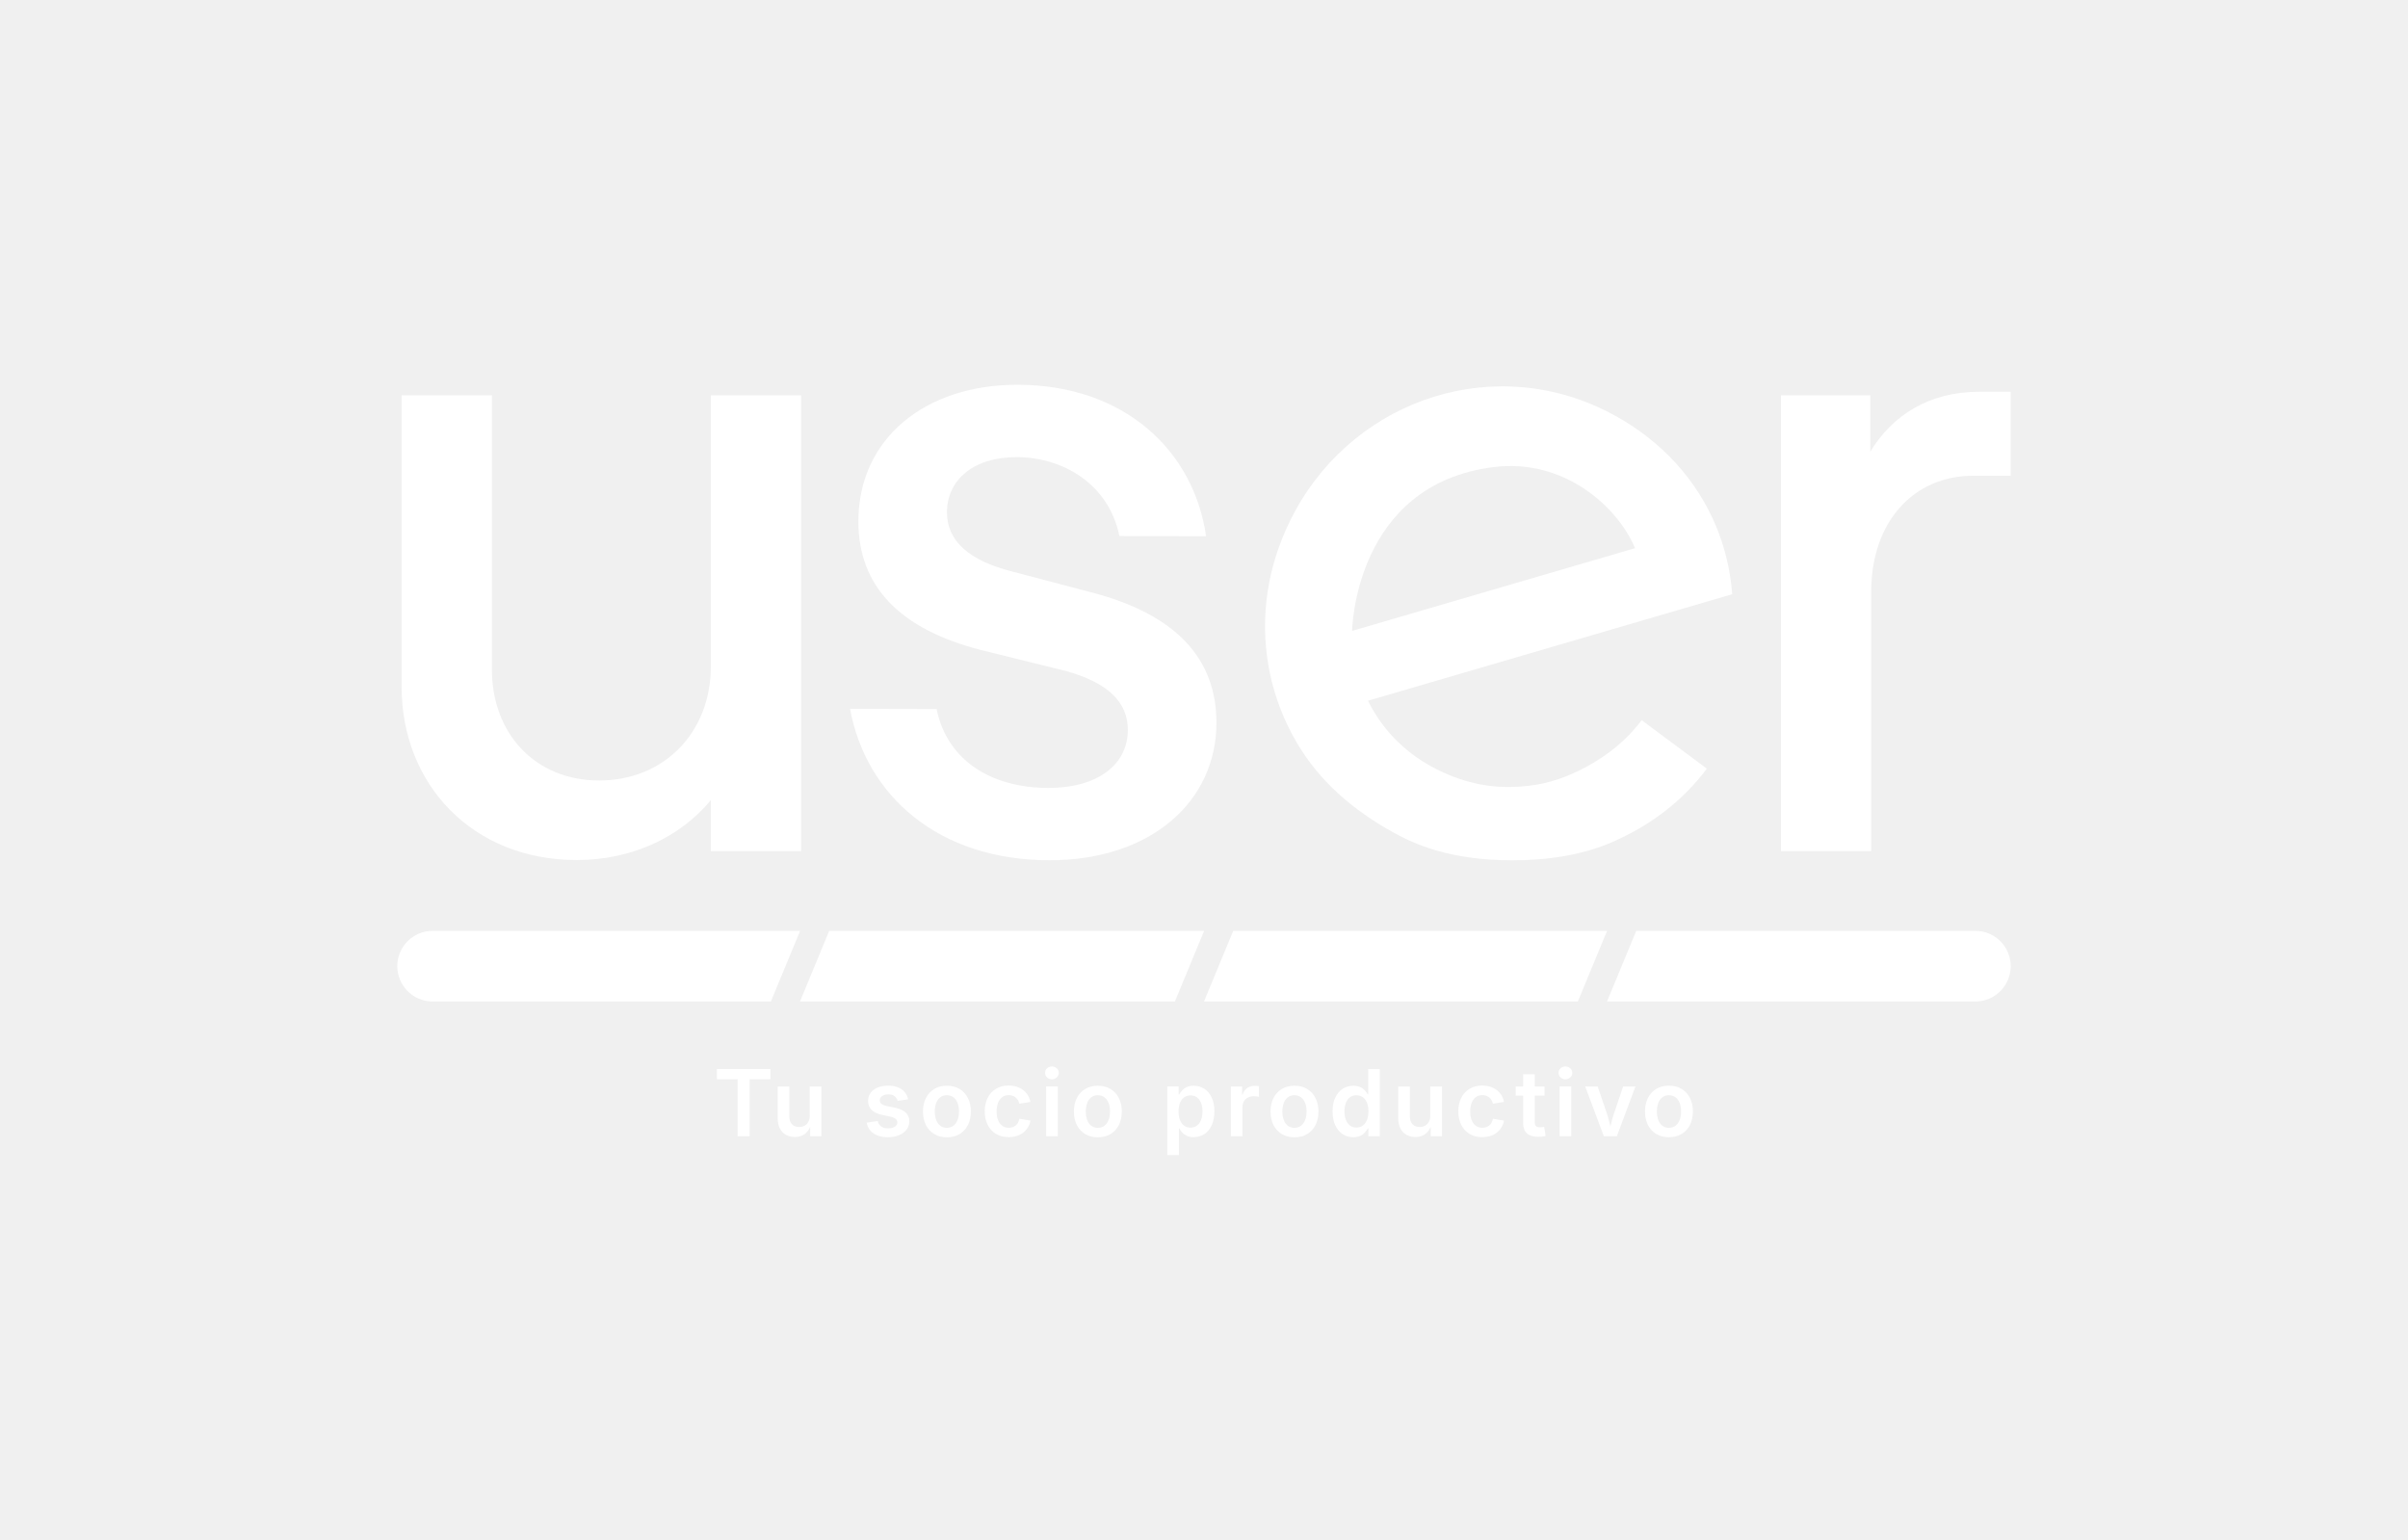
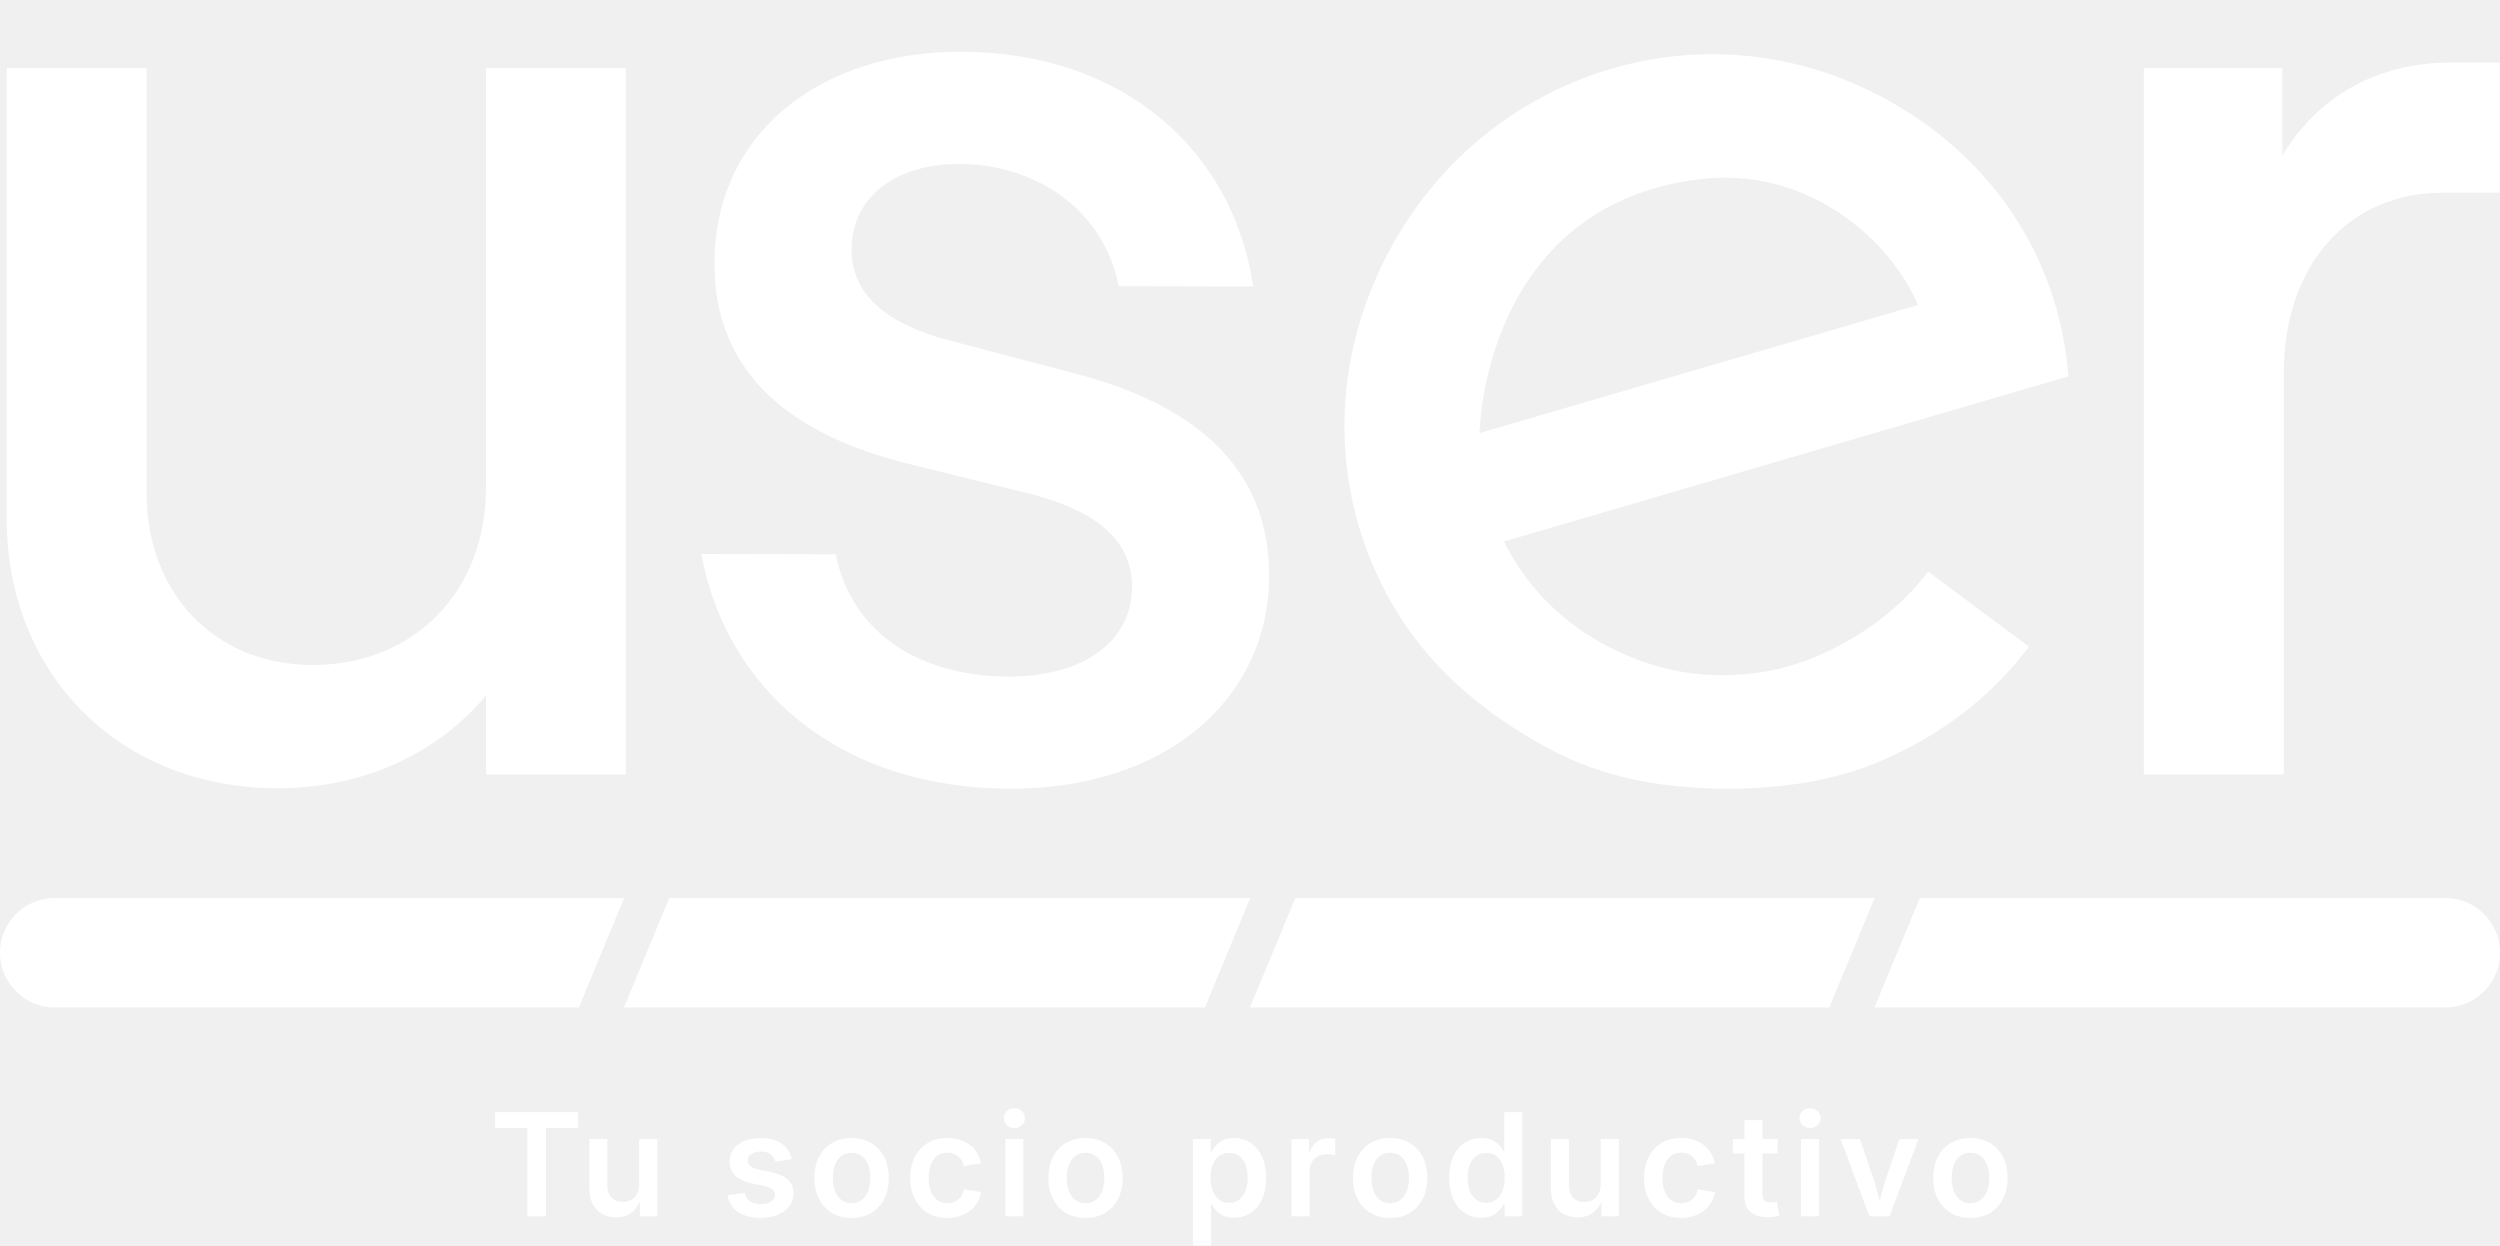
- <svg xmlns="http://www.w3.org/2000/svg" id="Capa_1" data-name="Capa 1" viewBox="0 0 358.32 229.17">
-   <rect x="0" width="358.32" height="229.17" fill="none" />
-   <g>
-     <polygon points="179.18 138.53 174.83 149.04 119.04 149.04 123.39 138.53 179.18 138.53" fill="#fff" />
-     <path d="M119.06,138.53l-4.35,10.51h-50.34c-2.9,0-5.25-2.36-5.25-5.26s2.35-5.25,5.25-5.25h54.69Z" fill="#fff" />
-     <polygon points="239.14 138.53 234.79 149.04 179.16 149.04 183.51 138.53 239.14 138.53" fill="#fff" />
-     <path d="M299.2,143.78c0,2.9-2.35,5.26-5.25,5.26h-54.82l4.35-10.51h50.47c2.9,0,5.25,2.35,5.25,5.25Z" fill="#fff" />
-   </g>
-   <g>
-     <path d="M59.77,58.83h13.43v40.83c0,9.44,6.38,16.49,15.96,16.49s16.62-7.05,16.62-17.02v-40.3h13.43v67.83h-13.43v-7.58c-4.65,5.59-11.84,8.91-19.95,8.91-15.56,0-26.07-11.3-26.07-25.8v-43.36Z" fill="#fff" />
-     <path d="M126.47,105.49l12.9.03c1.58,7.72,8.22,11.72,16.6,11.74,7.31.02,11.84-3.43,11.86-8.62,0-4.12-2.91-7.05-9.29-8.8l-12.5-3.09c-12.1-3.08-18.33-9.48-18.31-19.19.03-12.37,10.02-20.33,23.72-20.3,15.83.03,26.18,9.76,28.02,22.54l-12.9-.03c-1.58-7.72-8.35-11.72-15.27-11.74-6.52-.01-10.38,3.44-10.39,8.22,0,4.26,3.31,7.19,9.69,8.8l11.7,3.08c12.5,3.22,18.73,9.75,18.71,19.46-.02,11.7-9.75,20.46-24.91,20.43-16.49-.03-27.24-9.63-29.61-22.54Z" fill="#fff" />
-     <path d="M293.6,70.8c-8.78,0-15.16,6.78-15.16,17.29v38.57h-13.43V58.83h13.3v8.38c3.32-5.45,8.78-8.91,16.23-8.91h4.65v12.5h-5.59Z" fill="#fff" />
-     <path d="M244.28,107.18c-2.58,3.45-6,5.89-9.36,7.52-2.79,1.36-5.52,2.16-8.68,2.35-4.58.37-9.01-.67-13.26-2.99-4.26-2.33-7.45-5.78-9.42-9.78l54.2-15.85c-.27-3.59-1.11-7.08-2.5-10.35-2.83-6.65-7.91-12.38-15.02-16.27-17.39-9.52-38.29-2.62-47.49,14.19-3.84,7.01-5.15,14.5-4.22,21.6.45,3.54,1.47,6.97,3,10.21.44.93.92,1.84,1.45,2.73,3.25,5.56,8.19,9.96,14.46,13.4,2.9,1.59,8.1,4.08,17.58,4.09,5.26,0,10.42-.75,14.99-2.76,5.55-2.44,10.25-5.94,13.98-10.88l-9.69-7.2ZM201.2,93.89s.28-21.77,21.05-24.38c10.55-1.33,18.51,5.97,21.05,12.07l-42.1,12.31Z" fill="#fff" />
-     <g>
-       <polygon points="106.67 160.61 109.76 160.61 109.76 169.1 111.55 169.1 111.55 160.61 114.64 160.61 114.64 159.09 106.67 159.09 106.67 160.61" fill="#fff" />
-       <path d="M120.5,165.99c0,.37-.07.68-.21.94-.14.26-.32.46-.56.59-.24.13-.51.2-.82.2-.46,0-.81-.14-1.07-.42-.26-.28-.39-.68-.39-1.19v-4.42h-1.73v4.69c0,.6.11,1.12.32,1.54.21.42.51.74.9.96.38.22.83.33,1.34.33.6,0,1.11-.16,1.52-.49.31-.25.57-.59.76-1.02v1.4h1.67v-7.41h-1.74v4.31Z" fill="#fff" />
-       <path d="M133.23,164.87l-1.28-.27c-.36-.08-.63-.19-.79-.33s-.25-.32-.25-.54c0-.25.12-.46.36-.62.24-.16.55-.25.92-.25.4,0,.71.09.94.28.23.19.38.42.44.69l1.56-.23c-.08-.41-.25-.77-.5-1.07-.25-.3-.59-.54-1-.71-.41-.17-.91-.25-1.47-.25s-1.12.09-1.56.28c-.45.19-.8.45-1.05.79-.25.34-.38.73-.38,1.19,0,.55.17.99.52,1.34.35.35.88.6,1.58.75l1.26.27c.33.07.58.18.75.32s.25.32.25.53c0,.25-.12.46-.37.63-.25.17-.59.25-1.01.25s-.76-.09-1.02-.27c-.26-.18-.43-.46-.52-.82l-1.64.24c.08.47.26.86.54,1.18.28.32.65.57,1.09.74.45.17.96.25,1.53.25.62,0,1.17-.1,1.65-.3.48-.2.85-.48,1.12-.83.27-.35.41-.77.41-1.24,0-.52-.17-.95-.51-1.28-.34-.33-.87-.57-1.57-.73Z" fill="#fff" />
-       <path d="M142.79,162.06c-.53-.32-1.16-.48-1.89-.48s-1.35.16-1.88.48-.95.77-1.24,1.35c-.29.58-.44,1.25-.44,2.01s.15,1.44.44,2.01c.29.58.71,1.02,1.24,1.34.53.32,1.16.48,1.88.48s1.35-.16,1.89-.48c.53-.32.95-.77,1.24-1.34s.44-1.25.44-2.01-.15-1.44-.44-2.01-.71-1.03-1.24-1.35ZM142.5,166.65c-.14.36-.34.65-.61.87-.27.21-.6.32-1,.32s-.73-.11-.99-.32c-.27-.21-.47-.5-.6-.87s-.2-.78-.2-1.23.07-.88.2-1.25.34-.65.6-.86.6-.32.99-.32.73.11,1,.32.47.5.61.86c.14.36.2.78.2,1.25s-.07.87-.2,1.23Z" fill="#fff" />
-       <path d="M151.5,167.05c-.09.17-.2.31-.34.42s-.29.2-.47.27c-.18.06-.37.09-.59.09-.4,0-.73-.1-1-.32-.27-.21-.47-.5-.6-.86-.14-.36-.2-.78-.2-1.24s.07-.89.2-1.25c.14-.36.34-.65.6-.86s.6-.32,1-.32c.21,0,.41.03.58.09.17.06.33.15.46.26.13.11.24.25.34.4.09.16.16.33.2.52l1.65-.26c-.07-.37-.2-.71-.39-1.01s-.42-.56-.7-.77c-.28-.21-.6-.37-.97-.49-.36-.11-.76-.17-1.18-.17-.72,0-1.35.16-1.88.48-.53.32-.95.77-1.24,1.35-.29.58-.44,1.25-.44,2.01s.15,1.43.44,2.01c.29.58.71,1.03,1.24,1.35.53.32,1.16.48,1.88.48.43,0,.83-.06,1.19-.17s.69-.28.97-.5c.28-.22.52-.48.7-.78.19-.3.32-.64.38-1.02l-1.64-.27c-.04.2-.11.39-.2.55Z" fill="#fff" />
-       <path d="M156.53,158.71c-.28,0-.52.09-.72.27-.2.18-.3.41-.3.68s.1.49.3.68.44.28.72.28.52-.09.72-.28.3-.41.3-.68-.1-.49-.3-.68c-.2-.18-.44-.27-.72-.27Z" fill="#fff" />
-       <rect x="155.67" y="161.68" width="1.73" height="7.41" fill="#fff" />
-       <path d="M165.25,162.06c-.53-.32-1.16-.48-1.89-.48s-1.35.16-1.88.48-.95.77-1.24,1.35c-.29.58-.44,1.25-.44,2.01s.15,1.44.44,2.01c.29.58.71,1.02,1.24,1.34.53.32,1.16.48,1.88.48s1.35-.16,1.89-.48c.53-.32.95-.77,1.24-1.34s.44-1.25.44-2.01-.15-1.44-.44-2.01-.71-1.03-1.24-1.35ZM164.97,166.65c-.14.36-.34.65-.61.87-.27.21-.6.32-1,.32s-.73-.11-.99-.32c-.27-.21-.47-.5-.6-.87s-.2-.78-.2-1.23.07-.88.2-1.25.34-.65.6-.86.6-.32.99-.32.73.11,1,.32.47.5.61.86c.14.36.2.78.2,1.25s-.07.87-.2,1.23Z" fill="#fff" />
-       <path d="M179.2,162.03c-.46-.3-.99-.45-1.57-.45-.42,0-.76.07-1.04.2-.28.13-.51.3-.69.5-.18.2-.32.4-.42.59h-.09v-1.19h-1.7v10.22h1.73v-3.97h.07c.1.2.24.4.42.6s.41.37.69.5.62.2,1.02.2c.6,0,1.13-.15,1.6-.46.47-.31.83-.75,1.09-1.32.26-.57.4-1.26.4-2.06s-.14-1.51-.41-2.07c-.27-.57-.64-1-1.1-1.3ZM178.73,166.65c-.14.36-.34.65-.6.85-.26.2-.59.31-.97.31s-.7-.1-.97-.3c-.27-.2-.47-.48-.61-.84-.14-.36-.21-.78-.21-1.26s.07-.9.21-1.26c.14-.36.34-.64.61-.83.27-.2.59-.3.97-.3s.71.1.97.3c.26.2.46.48.6.84.14.36.2.77.2,1.25s-.07.89-.21,1.25Z" fill="#fff" />
-       <path d="M186.72,161.59c-.44,0-.82.11-1.14.34-.32.23-.55.56-.68.99h-.07v-1.23h-1.68v7.41h1.73v-4.32c0-.34.07-.63.21-.87.14-.24.34-.43.59-.57.25-.13.53-.2.84-.2.16,0,.31,0,.47.03.16.02.27.04.35.05v-1.58c-.08-.01-.18-.02-.29-.03s-.22-.01-.33-.01Z" fill="#fff" />
-       <path d="M194.51,162.06c-.53-.32-1.16-.48-1.89-.48s-1.35.16-1.88.48-.95.77-1.24,1.35c-.29.58-.44,1.25-.44,2.01s.15,1.44.44,2.01c.29.58.71,1.02,1.24,1.34.53.32,1.16.48,1.88.48s1.35-.16,1.89-.48c.53-.32.95-.77,1.24-1.34s.44-1.25.44-2.01-.15-1.44-.44-2.01-.71-1.03-1.24-1.35ZM194.22,166.65c-.14.36-.34.65-.61.87-.27.21-.6.32-1,.32s-.73-.11-.99-.32c-.27-.21-.47-.5-.6-.87s-.2-.78-.2-1.23.07-.88.2-1.25.34-.65.6-.86.6-.32.99-.32.73.11,1,.32.47.5.61.86c.14.36.2.78.2,1.25s-.07.87-.2,1.23Z" fill="#fff" />
-       <path d="M203.58,162.87h-.06c-.1-.2-.24-.4-.42-.59-.18-.2-.41-.37-.69-.5s-.63-.2-1.04-.2c-.58,0-1.11.15-1.57.45s-.83.73-1.1,1.3c-.27.57-.41,1.26-.41,2.07s.13,1.49.4,2.06c.27.57.63,1.01,1.1,1.32.47.31,1,.46,1.59.46.41,0,.75-.07,1.03-.2s.51-.3.69-.5.32-.4.43-.61h.09v1.17h1.7v-10h-1.73v3.78ZM203.41,166.66c-.14.36-.34.64-.61.84-.27.2-.59.3-.97.3s-.7-.1-.96-.31-.47-.49-.6-.85c-.14-.36-.21-.78-.21-1.25s.07-.89.21-1.25c.14-.36.34-.64.6-.84.26-.2.59-.3.97-.3s.7.1.97.3.47.47.61.83c.14.36.21.78.21,1.26s-.07.9-.21,1.26Z" fill="#fff" />
-       <path d="M212.84,165.99c0,.37-.07.68-.21.94-.14.26-.32.46-.56.59-.24.13-.51.2-.82.2-.46,0-.81-.14-1.07-.42-.26-.28-.39-.68-.39-1.19v-4.42h-1.73v4.69c0,.6.11,1.12.32,1.54.21.42.51.74.9.96.38.22.83.33,1.34.33.6,0,1.11-.16,1.52-.49.31-.25.57-.59.76-1.02v1.4h1.67v-7.41h-1.74v4.31Z" fill="#fff" />
-       <path d="M221.97,167.05c-.09.17-.2.31-.34.42s-.29.2-.47.27c-.18.06-.37.09-.59.09-.4,0-.73-.1-1-.32-.27-.21-.47-.5-.6-.86-.14-.36-.2-.78-.2-1.24s.07-.89.2-1.25c.14-.36.34-.65.6-.86s.6-.32,1-.32c.21,0,.41.03.58.09.17.06.33.15.46.26.13.11.24.25.34.4.09.16.16.33.2.52l1.65-.26c-.07-.37-.2-.71-.39-1.01s-.42-.56-.7-.77c-.28-.21-.6-.37-.97-.49-.36-.11-.76-.17-1.18-.17-.72,0-1.35.16-1.88.48-.53.32-.95.77-1.24,1.35-.29.58-.44,1.25-.44,2.01s.15,1.43.44,2.01c.29.58.71,1.03,1.24,1.35.53.32,1.16.48,1.88.48.43,0,.83-.06,1.19-.17s.69-.28.97-.5c.28-.22.52-.48.7-.78.19-.3.32-.64.38-1.02l-1.64-.27c-.04.2-.11.39-.2.55Z" fill="#fff" />
-       <path d="M229.45,167.74c-.13.01-.24.02-.33.02-.27,0-.46-.06-.57-.18-.11-.12-.17-.31-.17-.58v-3.95h1.45v-1.36h-1.45v-1.82h-1.73v1.82h-1.11v1.36h1.11v4.12c0,.65.19,1.15.56,1.49.38.34.92.52,1.64.52.19,0,.38-.01.58-.03.2-.02.38-.05.56-.1l-.21-1.35c-.08.01-.19.03-.32.04Z" fill="#fff" />
-       <path d="M232.94,158.71c-.28,0-.52.09-.72.27-.2.18-.3.41-.3.68s.1.49.3.68.44.28.72.28.52-.09.72-.28.3-.41.3-.68-.1-.49-.3-.68c-.2-.18-.44-.27-.72-.27Z" fill="#fff" />
-       <rect x="232.08" y="161.68" width="1.73" height="7.41" fill="#fff" />
-       <path d="M240.17,165.68c-.15.46-.28.92-.39,1.39-.05.19-.09.38-.14.56-.05-.19-.1-.38-.14-.57-.12-.47-.25-.93-.4-1.38l-1.36-3.99h-1.85l2.77,7.41h1.93l2.77-7.41h-1.83l-1.35,3.99Z" fill="#fff" />
-       <path d="M251.47,163.4c-.29-.58-.71-1.03-1.24-1.35s-1.16-.48-1.89-.48-1.35.16-1.88.48-.95.77-1.24,1.35c-.29.58-.44,1.25-.44,2.01s.15,1.44.44,2.01c.29.58.71,1.02,1.24,1.34.53.32,1.16.48,1.88.48s1.35-.16,1.89-.48c.53-.32.95-.77,1.24-1.34s.44-1.25.44-2.01-.15-1.44-.44-2.01ZM249.95,166.65c-.14.36-.34.65-.61.87-.27.21-.6.32-1,.32s-.73-.11-.99-.32c-.27-.21-.47-.5-.6-.87s-.2-.78-.2-1.23.07-.88.2-1.25.34-.65.6-.86.6-.32.99-.32.73.11,1,.32.47.5.61.86c.14.36.2.78.2,1.25s-.07.87-.2,1.23Z" fill="#fff" />
-     </g>
-   </g>
+ <svg xmlns="http://www.w3.org/2000/svg" viewBox="0 0 240.08 119.61">
+   <path fill="#FFFFFF" d="M120.06 86.24L115.71 96.75L59.92 96.75L64.27 86.24L120.06 86.24Z" />
+   <path fill="#FFFFFF" d="M59.94 86.24L55.59 96.75L5.25 96.75C2.35 96.75 0 94.39 0 91.49C0 88.59 2.35 86.24 5.25 86.24L59.94 86.24Z" />
+   <path fill="#FFFFFF" d="M180.02 86.24L175.67 96.75L120.04 96.75L124.39 86.24L180.02 86.24Z" />
+   <path fill="#FFFFFF" d="M240.08 91.49C240.08 94.39 237.73 96.75 234.83 96.75L180.01 96.75L184.36 86.24L234.83 86.24C237.73 86.24 240.08 88.59 240.08 91.49Z" />
+   <path fill="#FFFFFF" d="M0.65 6.54L14.08 6.54L14.08 47.37C14.08 56.81 20.46 63.86 30.04 63.86C39.75 63.86 46.67 56.81 46.67 46.84L46.67 6.54L60.1 6.54L60.1 74.37L46.67 74.37L46.67 66.79C42.01 72.38 34.83 75.7 26.72 75.7C11.15 75.7 0.65 64.4 0.65 49.9L0.65 6.54Z" />
+   <path fill="#FFFFFF" d="M67.35 53.2L80.25 53.23C81.83 60.94 88.47 64.95 96.85 64.97C104.17 64.98 108.7 61.53 108.71 56.35C108.71 52.22 105.8 49.29 99.42 47.55L86.92 44.46C74.82 41.38 68.58 34.98 68.61 25.27C68.63 12.9 78.62 4.94 92.32 4.97C108.15 5.01 118.5 14.74 120.34 27.51L107.44 27.48C105.86 19.76 99.08 15.76 92.17 15.75C85.65 15.73 81.79 19.18 81.77 23.97C81.77 28.23 85.08 31.16 91.46 32.77L103.16 35.85C115.66 39.07 121.9 45.6 121.88 55.31C121.85 67.01 112.12 75.77 96.96 75.74C80.47 75.7 69.72 66.11 67.35 53.2Z" />
+   <path fill="#FFFFFF" d="M234.48 18.51C225.7 18.51 219.32 25.29 219.32 35.8L219.32 74.37L205.88 74.37L205.88 6.54L219.18 6.54L219.18 14.92C222.51 9.47 227.96 6.01 235.41 6.01L240.06 6.01L240.06 18.51L234.48 18.51Z" />
+   <path fill="#FFFFFF" d="M142.08 41.59C142.08 41.59 142.36 19.83 163.13 17.22C173.68 15.89 181.64 23.18 184.18 29.29L142.08 41.59ZM185.16 54.89C182.57 58.34 179.15 60.78 175.8 62.42C173.01 63.77 170.29 64.58 167.12 64.77C162.54 65.14 158.1 64.1 153.85 61.78C149.59 59.44 146.41 56 144.43 52L198.63 36.14C198.37 32.55 197.52 29.06 196.13 25.79C193.3 19.14 188.22 13.41 181.1 9.52C163.72 0 142.81 6.9 133.62 23.71C129.77 30.71 128.47 38.21 129.39 45.31C129.85 48.85 130.86 52.28 132.39 55.51C132.83 56.44 133.31 57.36 133.84 58.25C137.09 63.8 142.03 68.21 148.3 71.65C151.2 73.24 156.4 75.73 165.88 75.74C171.14 75.74 176.3 74.98 180.87 72.97C186.41 70.53 191.12 67.04 194.85 62.1L185.16 54.89Z" />
+   <path fill="#FFFFFF" d="M47.55 108.32L50.64 108.32L50.64 116.8L52.43 116.8L52.43 108.32L55.52 108.32L55.52 106.8L47.55 106.8L47.55 108.32Z" />
+   <path fill="#FFFFFF" d="M61.38 113.7C61.38 114.07 61.31 114.38 61.18 114.64C61.04 114.9 60.85 115.1 60.61 115.23C60.37 115.36 60.1 115.43 59.79 115.43C59.33 115.43 58.98 115.29 58.72 115C58.46 114.72 58.33 114.33 58.33 113.82L58.33 109.39L56.6 109.39L56.6 114.08C56.6 114.69 56.7 115.2 56.92 115.62C57.13 116.04 57.43 116.36 57.82 116.58C58.2 116.8 58.65 116.91 59.16 116.91C59.76 116.91 60.27 116.75 60.68 116.42C60.99 116.17 61.25 115.83 61.44 115.4L61.46 116.8L63.12 116.8L63.12 109.39L61.38 109.39L61.38 113.7Z" />
+   <path fill="#FFFFFF" d="M74.11 112.58L72.84 112.31C72.48 112.23 72.21 112.12 72.05 111.98C71.88 111.85 71.8 111.67 71.8 111.45C71.8 111.2 71.92 110.99 72.16 110.83C72.4 110.66 72.71 110.58 73.08 110.58C73.48 110.58 73.79 110.68 74.02 110.86C74.25 111.05 74.4 111.28 74.46 111.55L76.03 111.31C75.95 110.9 75.78 110.54 75.53 110.24C75.27 109.94 74.94 109.71 74.53 109.54C74.11 109.37 73.62 109.29 73.05 109.29C72.46 109.29 71.94 109.38 71.49 109.56C71.04 109.75 70.69 110.01 70.44 110.35C70.19 110.69 70.07 111.08 70.07 111.54C70.07 112.09 70.24 112.53 70.59 112.88C70.94 113.23 71.46 113.48 72.17 113.64L73.43 113.9C73.76 113.98 74.01 114.08 74.18 114.22C74.35 114.36 74.43 114.53 74.43 114.75C74.43 115 74.3 115.21 74.06 115.38C73.81 115.55 73.47 115.64 73.05 115.64C72.63 115.64 72.29 115.54 72.03 115.36C71.77 115.18 71.59 114.91 71.51 114.54L69.86 114.78C69.94 115.25 70.12 115.64 70.4 115.97C70.68 116.29 71.05 116.54 71.5 116.71C71.94 116.87 72.45 116.96 73.03 116.96C73.65 116.96 74.2 116.86 74.67 116.66C75.15 116.46 75.52 116.18 75.8 115.83C76.07 115.48 76.2 115.06 76.2 114.59C76.2 114.06 76.03 113.64 75.69 113.31C75.35 112.98 74.82 112.73 74.11 112.58Z" />
+   <path fill="#FFFFFF" d="M83.38 114.36C83.25 114.72 83.04 115.01 82.78 115.22C82.51 115.44 82.17 115.54 81.78 115.54C81.38 115.54 81.05 115.44 80.78 115.22C80.51 115.01 80.31 114.72 80.18 114.36C80.04 113.99 79.98 113.58 79.98 113.12C79.98 112.66 80.04 112.24 80.18 111.88C80.31 111.51 80.51 111.23 80.78 111.02C81.05 110.81 81.38 110.7 81.78 110.7C82.17 110.7 82.51 110.81 82.78 111.02C83.04 111.23 83.25 111.51 83.38 111.88C83.52 112.24 83.59 112.66 83.59 113.12C83.59 113.58 83.52 113.99 83.38 114.36ZM83.67 109.77C83.13 109.45 82.5 109.29 81.78 109.29C81.05 109.29 80.43 109.45 79.89 109.77C79.36 110.09 78.94 110.53 78.65 111.11C78.36 111.69 78.21 112.36 78.21 113.12C78.21 113.89 78.36 114.56 78.65 115.14C78.94 115.71 79.36 116.16 79.89 116.48C80.43 116.8 81.05 116.96 81.78 116.96C82.5 116.96 83.13 116.8 83.67 116.48C84.2 116.16 84.61 115.71 84.91 115.14C85.2 114.56 85.35 113.89 85.35 113.12C85.35 112.36 85.2 111.69 84.91 111.11C84.61 110.53 84.2 110.09 83.67 109.77Z" />
+   <path fill="#FFFFFF" d="M92.38 114.76C92.29 114.93 92.17 115.07 92.04 115.18C91.91 115.3 91.75 115.38 91.57 115.45C91.4 115.51 91.2 115.54 90.99 115.54C90.59 115.54 90.25 115.44 89.99 115.23C89.72 115.02 89.52 114.73 89.38 114.36C89.25 114 89.18 113.59 89.18 113.12C89.18 112.65 89.25 112.24 89.38 111.87C89.52 111.51 89.72 111.22 89.99 111.01C90.25 110.8 90.59 110.69 90.99 110.69C91.2 110.69 91.4 110.73 91.57 110.79C91.74 110.85 91.9 110.94 92.03 111.05C92.16 111.16 92.27 111.3 92.37 111.45C92.46 111.61 92.52 111.78 92.56 111.98L94.21 111.71C94.14 111.34 94.01 111.01 93.82 110.71C93.64 110.41 93.4 110.15 93.12 109.94C92.84 109.73 92.52 109.56 92.15 109.45C91.79 109.34 91.4 109.28 90.97 109.28C90.25 109.28 89.63 109.45 89.09 109.76C88.56 110.08 88.15 110.53 87.85 111.11C87.56 111.69 87.41 112.36 87.41 113.12C87.41 113.89 87.56 114.55 87.85 115.13C88.15 115.71 88.56 116.16 89.09 116.48C89.63 116.8 90.25 116.96 90.97 116.96C91.4 116.96 91.8 116.9 92.16 116.78C92.53 116.67 92.85 116.5 93.13 116.28C93.42 116.07 93.65 115.81 93.84 115.5C94.03 115.2 94.15 114.86 94.22 114.48L92.58 114.21C92.54 114.41 92.47 114.6 92.38 114.76Z" />
+   <path fill="#FFFFFF" d="M97.41 106.42C97.13 106.42 96.89 106.51 96.69 106.69C96.5 106.88 96.4 107.1 96.4 107.37C96.4 107.64 96.5 107.86 96.69 108.05C96.89 108.24 97.13 108.33 97.41 108.33C97.69 108.33 97.93 108.24 98.13 108.05C98.33 107.86 98.43 107.64 98.43 107.37C98.43 107.1 98.33 106.88 98.13 106.69C97.93 106.51 97.69 106.42 97.41 106.42Z" />
+   <path fill="#FFFFFF" d="M96.55 109.39H98.28V116.8H96.55ZZ" />
+   <path fill="#FFFFFF" d="M105.85 114.36C105.71 114.72 105.51 115.01 105.24 115.22C104.97 115.44 104.64 115.54 104.24 115.54C103.85 115.54 103.52 115.44 103.25 115.22C102.98 115.01 102.78 114.72 102.64 114.36C102.51 113.99 102.44 113.58 102.44 113.12C102.44 112.66 102.51 112.24 102.64 111.88C102.78 111.51 102.98 111.23 103.25 111.02C103.52 110.81 103.85 110.7 104.24 110.7C104.64 110.7 104.97 110.81 105.24 111.02C105.51 111.23 105.71 111.51 105.85 111.88C105.98 112.24 106.05 112.66 106.05 113.12C106.05 113.58 105.98 113.99 105.85 114.36ZM106.13 109.77C105.6 109.45 104.97 109.29 104.24 109.29C103.52 109.29 102.89 109.45 102.36 109.77C101.82 110.09 101.41 110.53 101.12 111.11C100.82 111.69 100.68 112.36 100.68 113.12C100.68 113.89 100.82 114.56 101.12 115.14C101.41 115.71 101.82 116.16 102.36 116.48C102.89 116.8 103.52 116.96 104.24 116.96C104.97 116.96 105.6 116.8 106.13 116.48C106.66 116.16 107.08 115.71 107.37 115.14C107.66 114.56 107.81 113.89 107.81 113.12C107.81 112.36 107.66 111.69 107.37 111.11C107.08 110.53 106.66 110.09 106.13 109.77Z" />
+   <path fill="#FFFFFF" d="M119.61 114.35C119.47 114.72 119.27 115 119.01 115.2C118.74 115.41 118.42 115.51 118.04 115.51C117.66 115.51 117.34 115.41 117.07 115.21C116.81 115 116.6 114.72 116.46 114.36C116.32 114 116.25 113.58 116.25 113.1C116.25 112.62 116.32 112.2 116.46 111.84C116.6 111.48 116.8 111.21 117.07 111.01C117.34 110.81 117.66 110.72 118.04 110.72C118.43 110.72 118.75 110.82 119.01 111.02C119.28 111.22 119.48 111.5 119.61 111.86C119.75 112.21 119.82 112.63 119.82 113.1C119.82 113.57 119.75 113.99 119.61 114.35ZM120.08 109.74C119.61 109.43 119.09 109.29 118.5 109.29C118.09 109.29 117.74 109.35 117.46 109.49C117.18 109.62 116.95 109.79 116.78 109.99C116.6 110.19 116.46 110.38 116.36 110.58L116.26 110.58L116.26 109.39L114.56 109.39L114.56 119.61L116.3 119.61L116.3 115.64L116.36 115.64C116.47 115.84 116.61 116.04 116.79 116.24C116.96 116.44 117.19 116.61 117.47 116.74C117.75 116.88 118.09 116.94 118.5 116.94C119.1 116.94 119.63 116.79 120.09 116.48C120.56 116.18 120.92 115.74 121.19 115.17C121.45 114.6 121.59 113.91 121.59 113.11C121.59 112.3 121.45 111.61 121.18 111.04C120.91 110.47 120.54 110.04 120.08 109.74Z" />
+   <path fill="#FFFFFF" d="M127.6 109.3C127.16 109.3 126.78 109.41 126.46 109.64C126.14 109.87 125.91 110.2 125.77 110.63L125.71 110.63L125.71 109.39L124.03 109.39L124.03 116.8L125.76 116.8L125.76 112.48C125.76 112.14 125.83 111.86 125.97 111.61C126.12 111.37 126.31 111.18 126.56 111.04C126.81 110.91 127.09 110.84 127.4 110.84C127.55 110.84 127.71 110.85 127.87 110.87C128.03 110.89 128.14 110.91 128.22 110.92L128.22 109.34C128.14 109.33 128.04 109.32 127.92 109.31C127.81 109.3 127.7 109.3 127.6 109.3Z" />
+   <path fill="#FFFFFF" d="M135.1 114.36C134.97 114.72 134.76 115.01 134.49 115.22C134.23 115.44 133.89 115.54 133.49 115.54C133.1 115.54 132.77 115.44 132.5 115.22C132.23 115.01 132.03 114.72 131.9 114.36C131.76 113.99 131.7 113.58 131.7 113.12C131.7 112.66 131.76 112.24 131.9 111.88C132.03 111.51 132.23 111.23 132.5 111.02C132.77 110.81 133.1 110.7 133.49 110.7C133.89 110.7 134.23 110.81 134.49 111.02C134.76 111.23 134.97 111.51 135.1 111.88C135.24 112.24 135.31 112.66 135.31 113.12C135.31 113.58 135.24 113.99 135.1 114.36ZM135.38 109.77C134.85 109.45 134.22 109.29 133.49 109.29C132.77 109.29 132.15 109.45 131.61 109.77C131.08 110.09 130.66 110.53 130.37 111.11C130.08 111.69 129.93 112.36 129.93 113.12C129.93 113.89 130.08 114.56 130.37 115.14C130.66 115.71 131.08 116.16 131.61 116.48C132.15 116.8 132.77 116.96 133.49 116.96C134.22 116.96 134.85 116.8 135.38 116.48C135.92 116.16 136.33 115.71 136.63 115.14C136.92 114.56 137.07 113.89 137.07 113.12C137.07 112.36 136.92 111.69 136.63 111.11C136.33 110.53 135.92 110.09 135.38 109.77Z" />
+   <path fill="#FFFFFF" d="M144.29 114.36C144.15 114.72 143.95 115 143.68 115.21C143.41 115.41 143.09 115.51 142.71 115.51C142.33 115.51 142.01 115.41 141.75 115.2C141.48 115 141.28 114.72 141.14 114.35C141.01 113.99 140.94 113.57 140.94 113.1C140.94 112.63 141.01 112.21 141.14 111.86C141.28 111.5 141.48 111.22 141.74 111.02C142.01 110.82 142.33 110.72 142.71 110.72C143.09 110.72 143.41 110.81 143.68 111.01C143.95 111.21 144.16 111.48 144.29 111.84C144.43 112.2 144.5 112.62 144.5 113.1C144.5 113.58 144.43 114 144.29 114.36ZM144.46 110.58L144.39 110.58C144.3 110.38 144.16 110.19 143.98 109.99C143.8 109.79 143.57 109.62 143.29 109.49C143.01 109.35 142.66 109.29 142.25 109.29C141.67 109.29 141.14 109.44 140.68 109.74C140.21 110.03 139.84 110.47 139.57 111.04C139.3 111.61 139.17 112.3 139.17 113.11C139.17 113.91 139.3 114.6 139.56 115.17C139.83 115.74 140.2 116.18 140.66 116.48C141.13 116.79 141.66 116.94 142.25 116.94C142.66 116.94 143 116.88 143.28 116.74C143.56 116.61 143.79 116.44 143.98 116.24C144.16 116.04 144.3 115.84 144.4 115.64L144.49 115.64L144.49 116.8L146.19 116.8L146.19 106.8L144.46 106.8L144.46 110.58Z" />
+   <path fill="#FFFFFF" d="M153.72 113.7C153.72 114.07 153.65 114.38 153.51 114.64C153.38 114.9 153.19 115.1 152.95 115.23C152.71 115.36 152.44 115.43 152.13 115.43C151.67 115.43 151.31 115.29 151.05 115C150.79 114.72 150.67 114.33 150.67 113.82L150.67 109.39L148.93 109.39L148.93 114.08C148.93 114.69 149.04 115.2 149.26 115.62C149.47 116.04 149.77 116.36 150.15 116.58C150.54 116.8 150.99 116.91 151.5 116.91C152.1 116.91 152.61 116.75 153.02 116.42C153.33 116.17 153.59 115.83 153.78 115.4L153.79 116.8L155.46 116.8L155.46 109.39L153.72 109.39L153.72 113.7Z" />
+   <path fill="#FFFFFF" d="M162.84 114.76C162.75 114.93 162.64 115.07 162.51 115.18C162.37 115.3 162.22 115.38 162.04 115.45C161.86 115.51 161.67 115.54 161.45 115.54C161.05 115.54 160.72 115.44 160.45 115.23C160.19 115.02 159.99 114.73 159.85 114.36C159.71 114 159.65 113.59 159.65 113.12C159.65 112.65 159.71 112.24 159.85 111.87C159.99 111.51 160.19 111.22 160.45 111.01C160.72 110.8 161.05 110.69 161.45 110.69C161.67 110.69 161.86 110.73 162.04 110.79C162.21 110.85 162.36 110.94 162.5 111.05C162.63 111.16 162.74 111.3 162.83 111.45C162.92 111.61 162.99 111.78 163.03 111.98L164.67 111.71C164.6 111.34 164.47 111.01 164.29 110.71C164.1 110.41 163.87 110.15 163.59 109.94C163.3 109.73 162.98 109.56 162.62 109.45C162.26 109.34 161.86 109.28 161.44 109.28C160.72 109.28 160.09 109.45 159.56 109.76C159.03 110.08 158.61 110.53 158.32 111.11C158.03 111.69 157.88 112.36 157.88 113.12C157.88 113.89 158.03 114.55 158.32 115.13C158.61 115.71 159.03 116.16 159.56 116.48C160.09 116.8 160.72 116.96 161.44 116.96C161.87 116.96 162.26 116.9 162.63 116.78C162.99 116.67 163.32 116.5 163.6 116.28C163.88 116.07 164.12 115.81 164.3 115.5C164.49 115.2 164.62 114.86 164.69 114.48L163.04 114.21C163 114.41 162.94 114.6 162.84 114.76Z" />
+   <path fill="#FFFFFF" d="M170.33 115.45C170.19 115.46 170.08 115.47 170 115.47C169.73 115.47 169.54 115.41 169.43 115.29C169.31 115.17 169.25 114.97 169.25 114.71L169.25 110.76L170.7 110.76L170.7 109.39L169.25 109.39L169.25 107.57L167.52 107.57L167.52 109.39L166.41 109.39L166.41 110.76L167.52 110.76L167.52 114.88C167.52 115.53 167.71 116.02 168.09 116.37C168.46 116.71 169.01 116.88 169.73 116.88C169.92 116.88 170.11 116.87 170.31 116.85C170.51 116.83 170.69 116.8 170.87 116.76L170.65 115.41C170.57 115.42 170.46 115.43 170.33 115.45Z" />
+   <path fill="#FFFFFF" d="M173.82 106.42C173.54 106.42 173.3 106.51 173.1 106.69C172.91 106.88 172.81 107.1 172.81 107.37C172.81 107.64 172.91 107.86 173.1 108.05C173.3 108.24 173.54 108.33 173.82 108.33C174.1 108.33 174.34 108.24 174.54 108.05C174.74 107.86 174.84 107.64 174.84 107.37C174.84 107.1 174.74 106.88 174.54 106.69C174.34 106.51 174.1 106.42 173.82 106.42Z" />
+   <path fill="#FFFFFF" d="M172.96 109.39H174.69V116.8H172.96ZZ" />
+   <path fill="#FFFFFF" d="M181.05 113.39C180.9 113.85 180.77 114.31 180.65 114.77C180.61 114.96 180.56 115.15 180.51 115.33C180.47 115.15 180.42 114.96 180.37 114.77C180.25 114.3 180.12 113.84 179.97 113.39L178.61 109.39L176.76 109.39L179.52 116.8L181.46 116.8L184.23 109.39L182.4 109.39L181.05 113.39Z" />
+   <path fill="#FFFFFF" d="M190.83 114.36C190.69 114.72 190.49 115.01 190.22 115.22C189.95 115.44 189.62 115.54 189.22 115.54C188.82 115.54 188.49 115.44 188.22 115.22C187.96 115.01 187.76 114.72 187.62 114.36C187.49 113.99 187.42 113.58 187.42 113.12C187.42 112.66 187.49 112.24 187.62 111.88C187.76 111.51 187.96 111.23 188.22 111.02C188.49 110.81 188.82 110.7 189.22 110.7C189.62 110.7 189.95 110.81 190.22 111.02C190.49 111.23 190.69 111.51 190.83 111.88C190.96 112.24 191.03 112.66 191.03 113.12C191.03 113.58 190.96 113.99 190.83 114.36ZM192.35 111.11C192.06 110.53 191.64 110.09 191.11 109.77C190.57 109.45 189.94 109.29 189.22 109.29C188.5 109.29 187.87 109.45 187.33 109.77C186.8 110.09 186.39 110.53 186.09 111.11C185.8 111.69 185.65 112.36 185.65 113.12C185.65 113.89 185.8 114.56 186.09 115.14C186.39 115.71 186.8 116.16 187.33 116.48C187.87 116.8 188.5 116.96 189.22 116.96C189.94 116.96 190.57 116.8 191.11 116.48C191.64 116.16 192.06 115.71 192.35 115.14C192.64 114.56 192.79 113.89 192.79 113.12C192.79 112.36 192.64 111.69 192.35 111.11Z" />
</svg>
